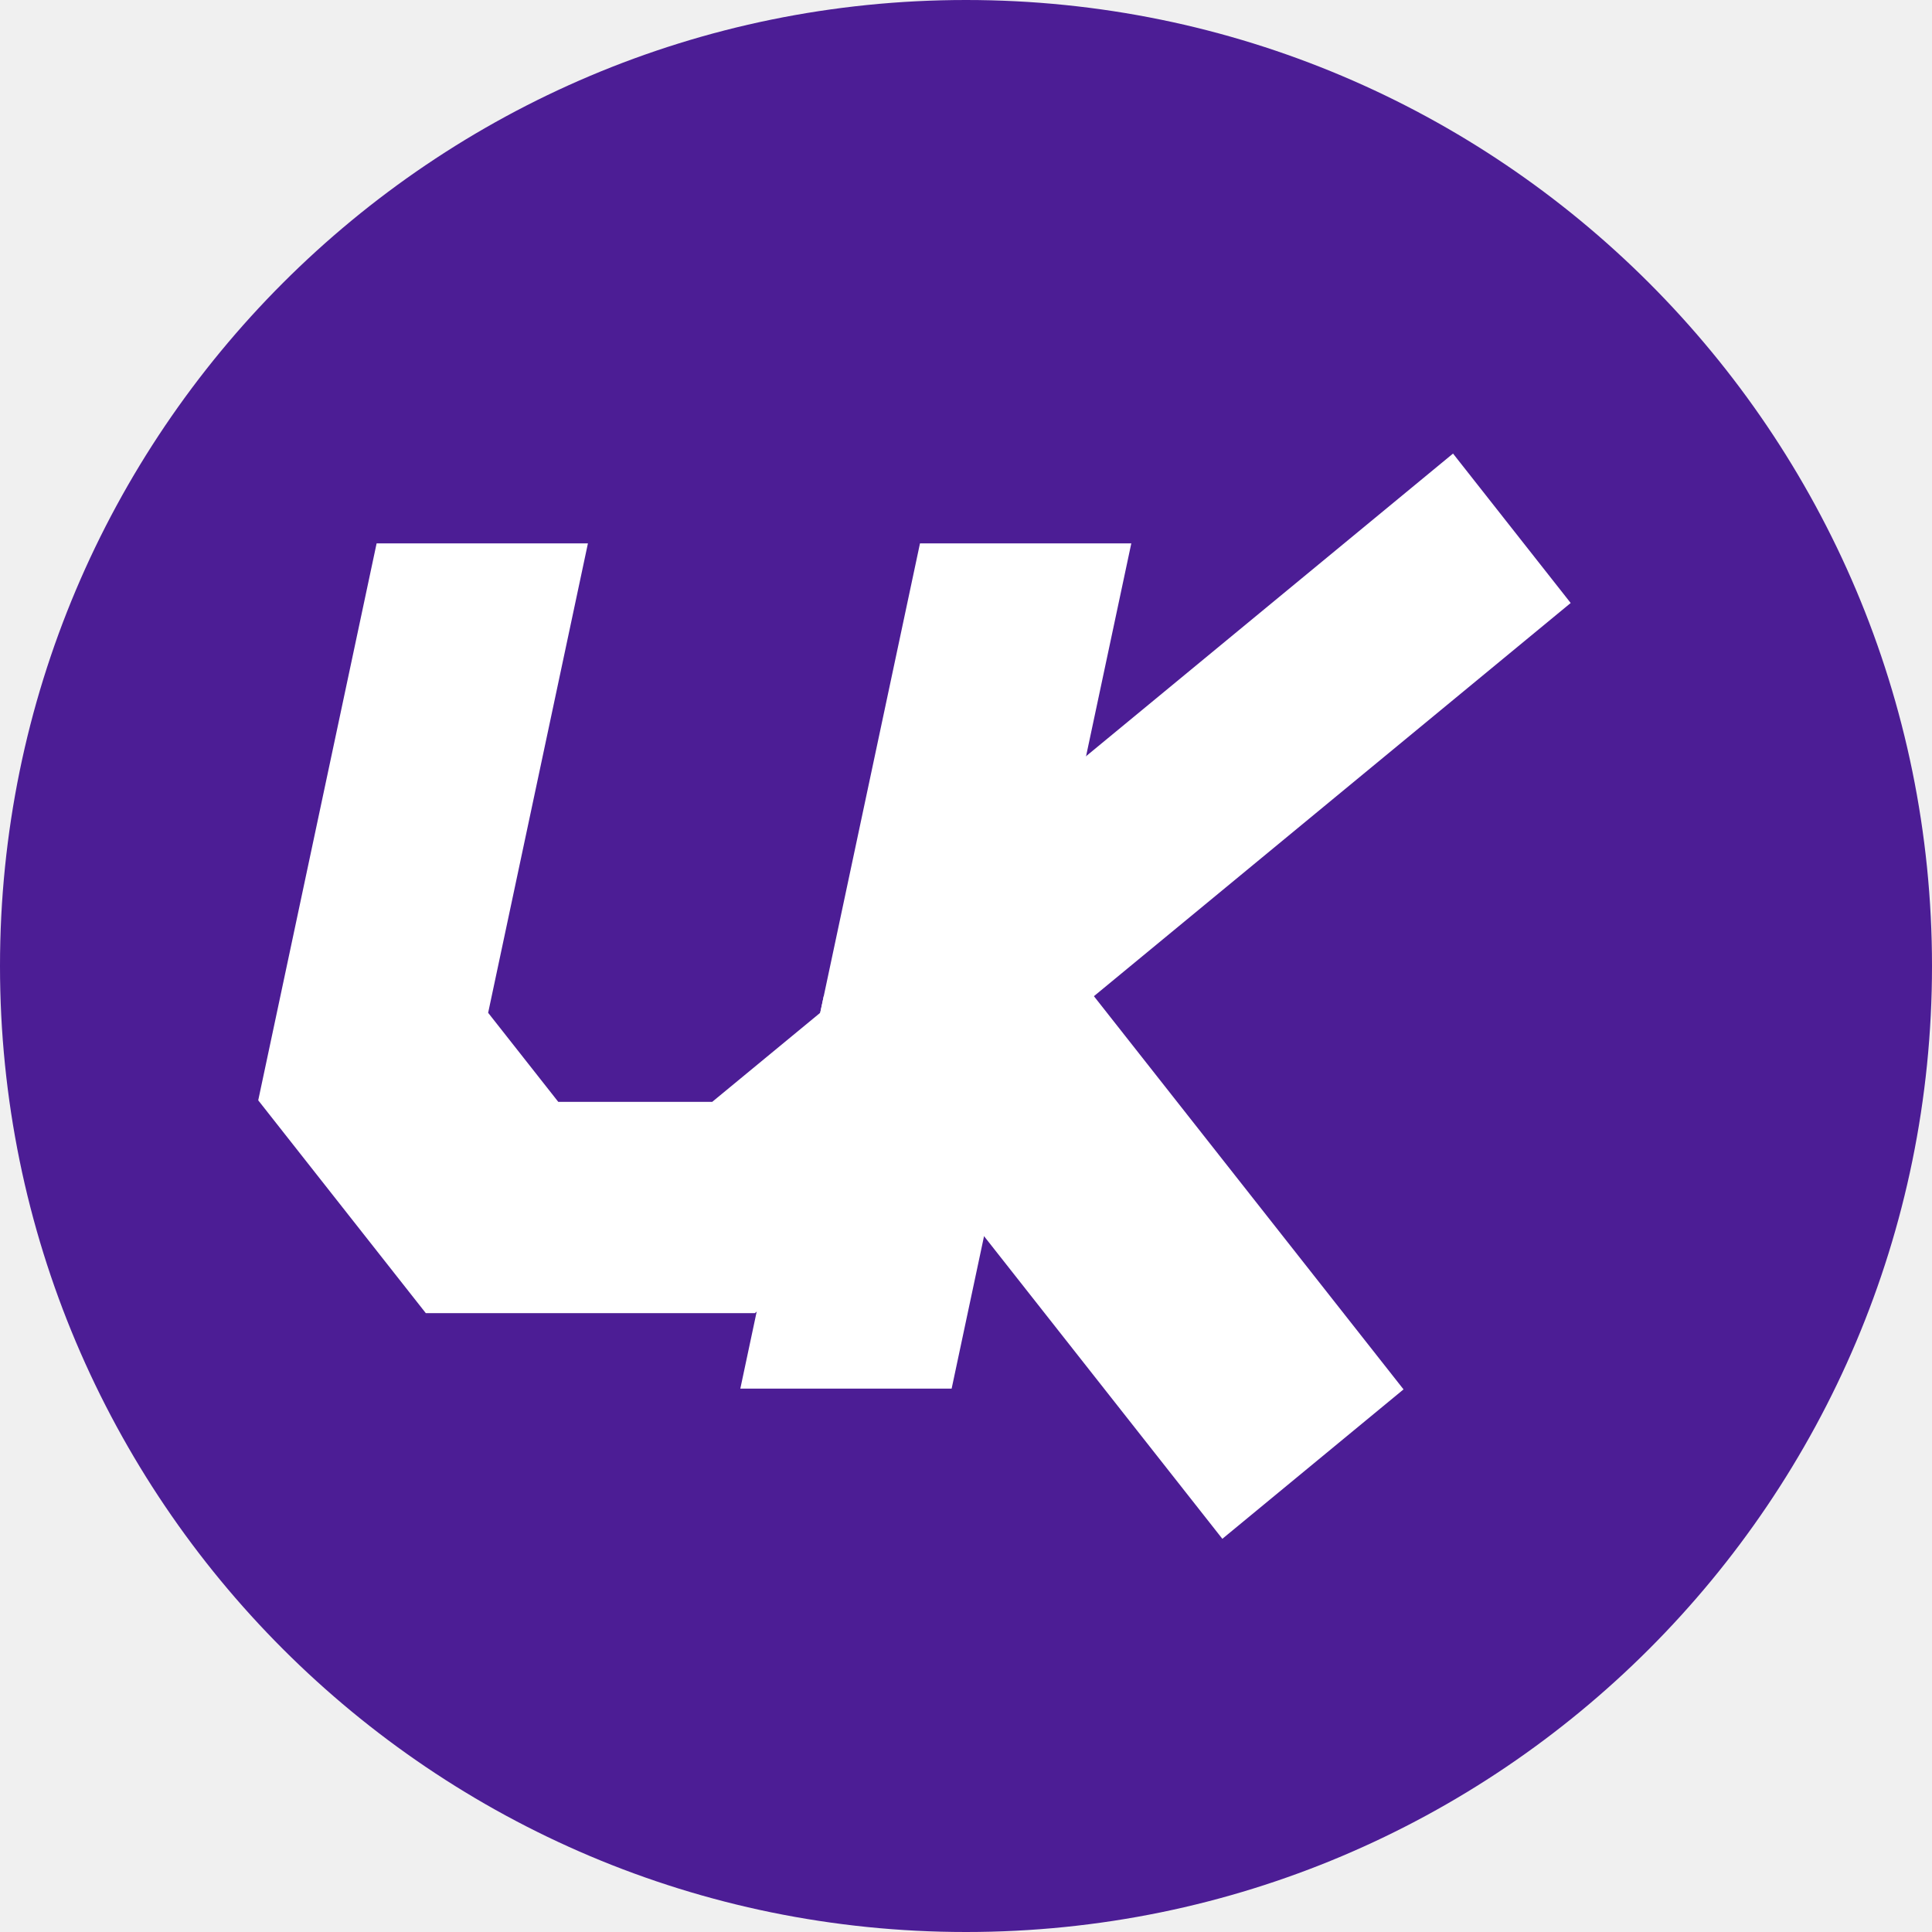
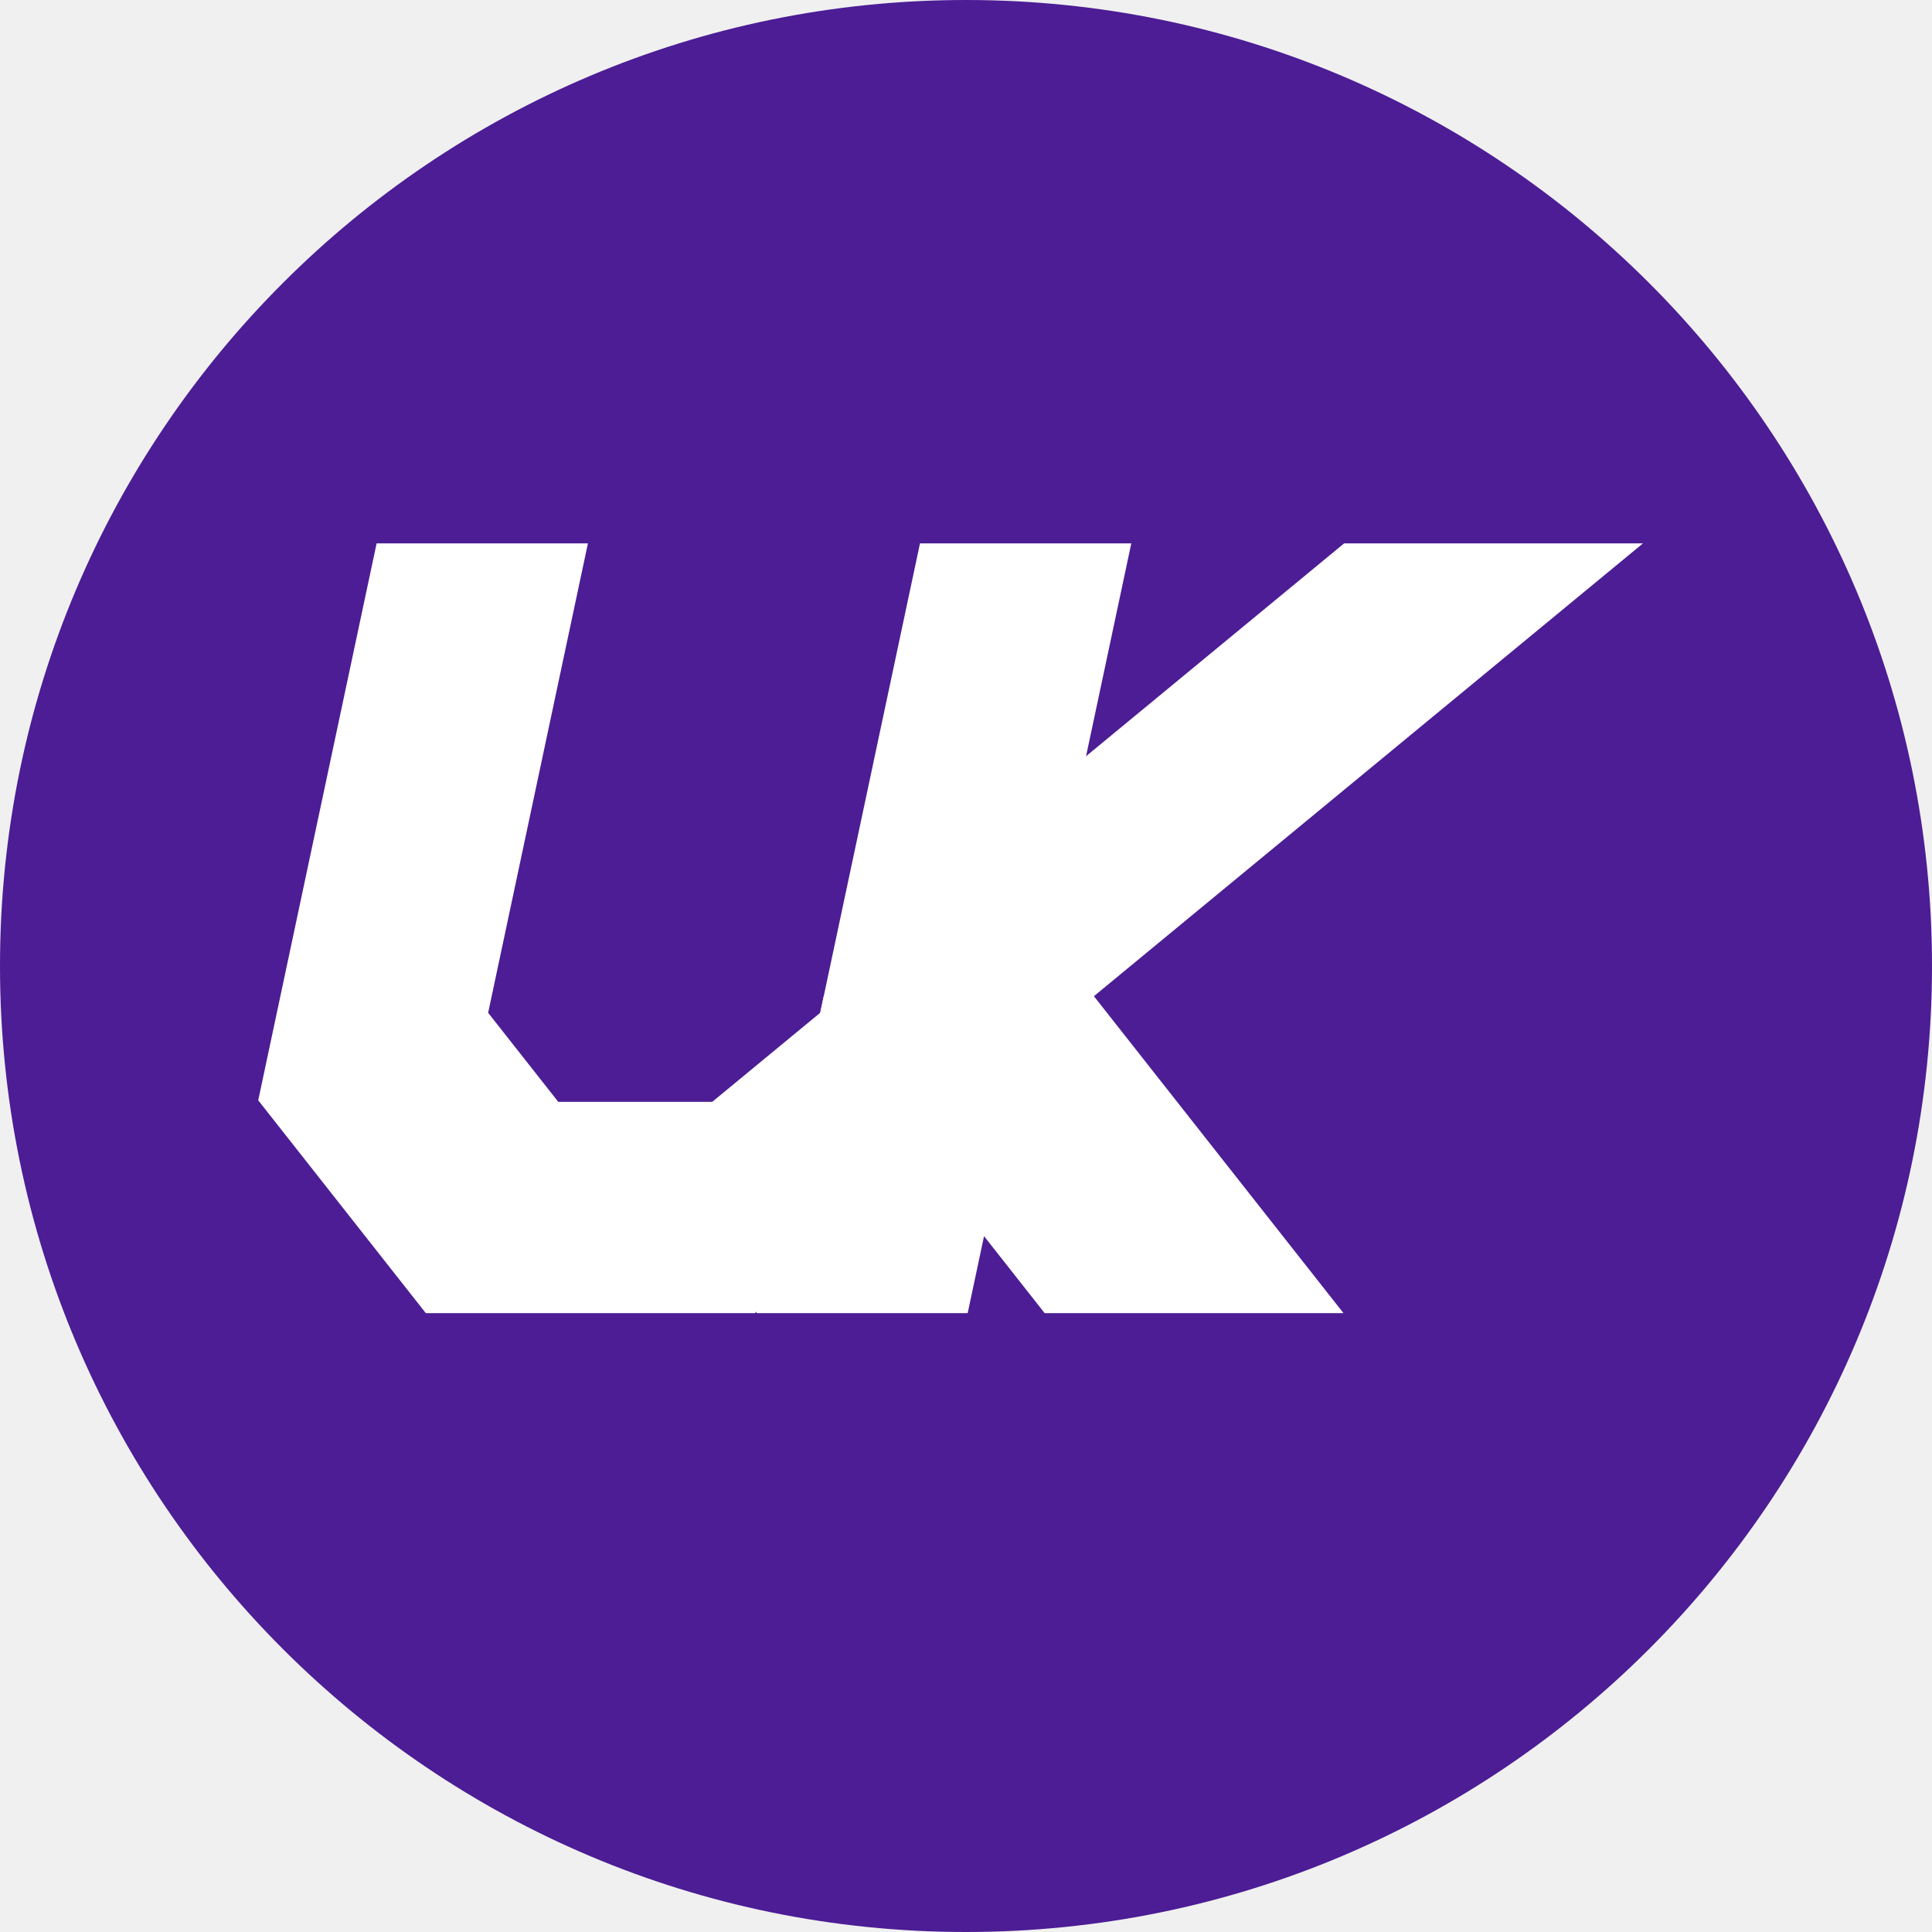
<svg xmlns="http://www.w3.org/2000/svg" viewBox="0 0 64 64" width="64" height="64">
+   <defs>
+     <clipPath id="uheight">
+       <rect x="0" y="18" width="64" height="25.5" />
+     </clipPath>
+   </defs>
  <circle cx="32" cy="32" r="32" fill="#4c1d95" />
  <g transform="translate(32,32) skewX(-12) translate(-34,-32)" stroke="#ffffff" stroke-width="7" stroke-linecap="butt" stroke-linejoin="miter" fill="none">
    <path d="M15,18 v17 l5,5 h8 l5,-5 v-17" />
-     <line x1="33" y1="33" x2="33" y2="46" />
-     <path d="M33.5,33 L49,17.5" />
-     <path d="M33.5,33 L49,48.5" />
+     <g clip-path="url(#uheight)">
+       <line x1="33" y1="33" x2="33" y2="48" />
+       <path d="M33.5,33 L52,14.5" />
+       <path d="M33.5,33 L52,51.5" />
+     </g>
  </g>
</svg>
